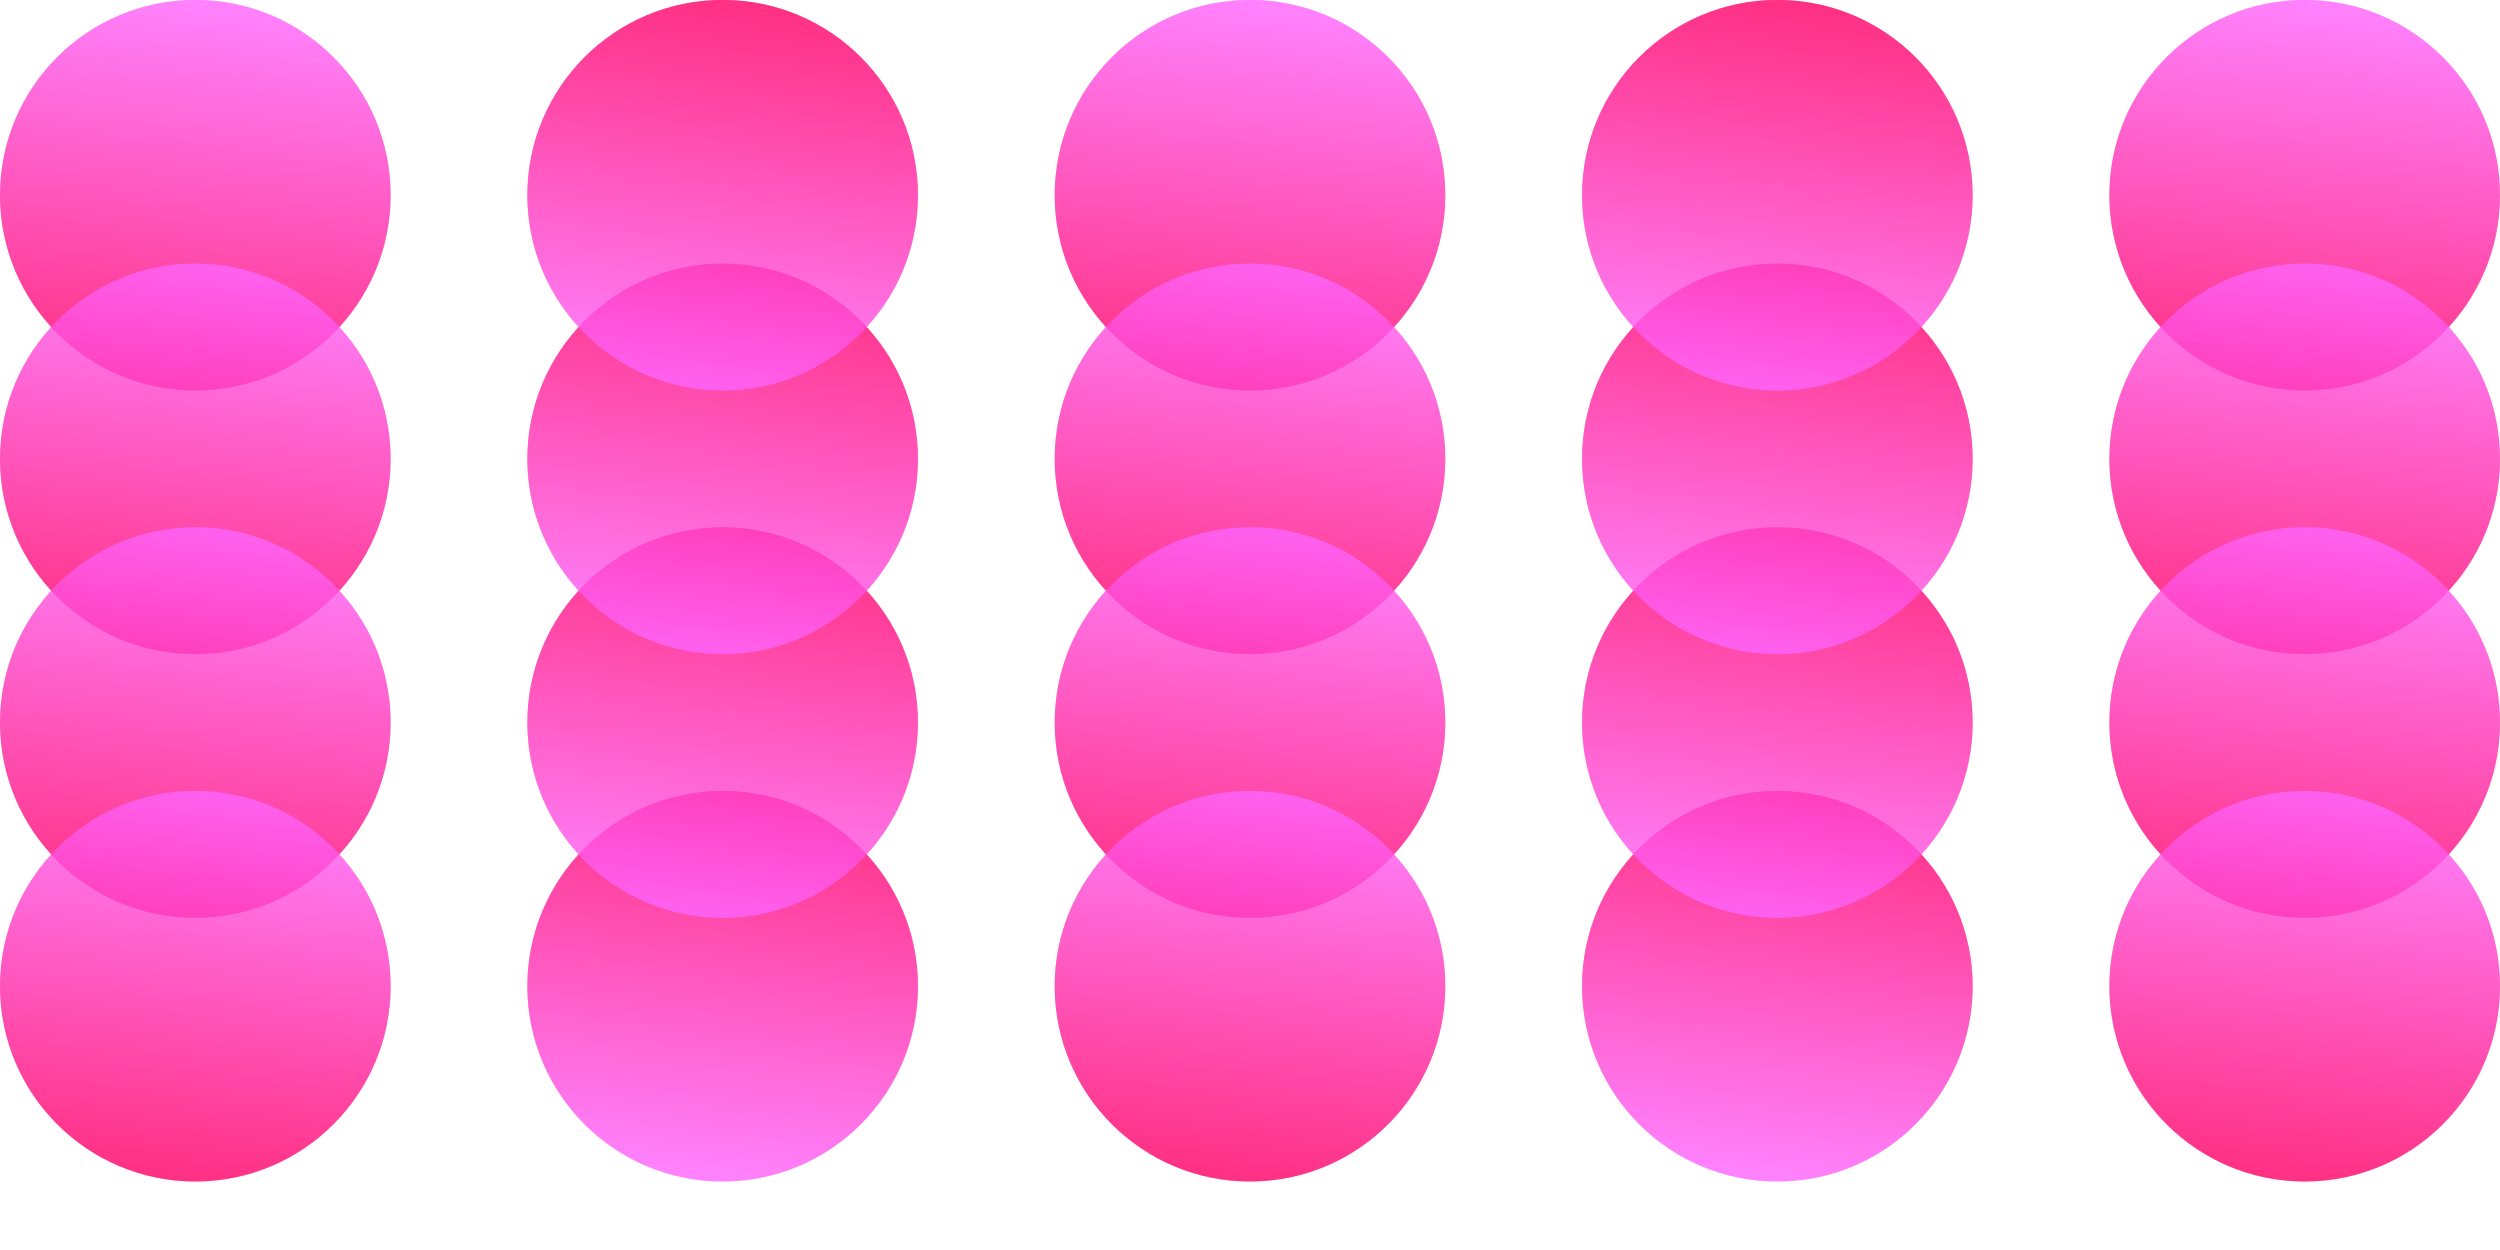
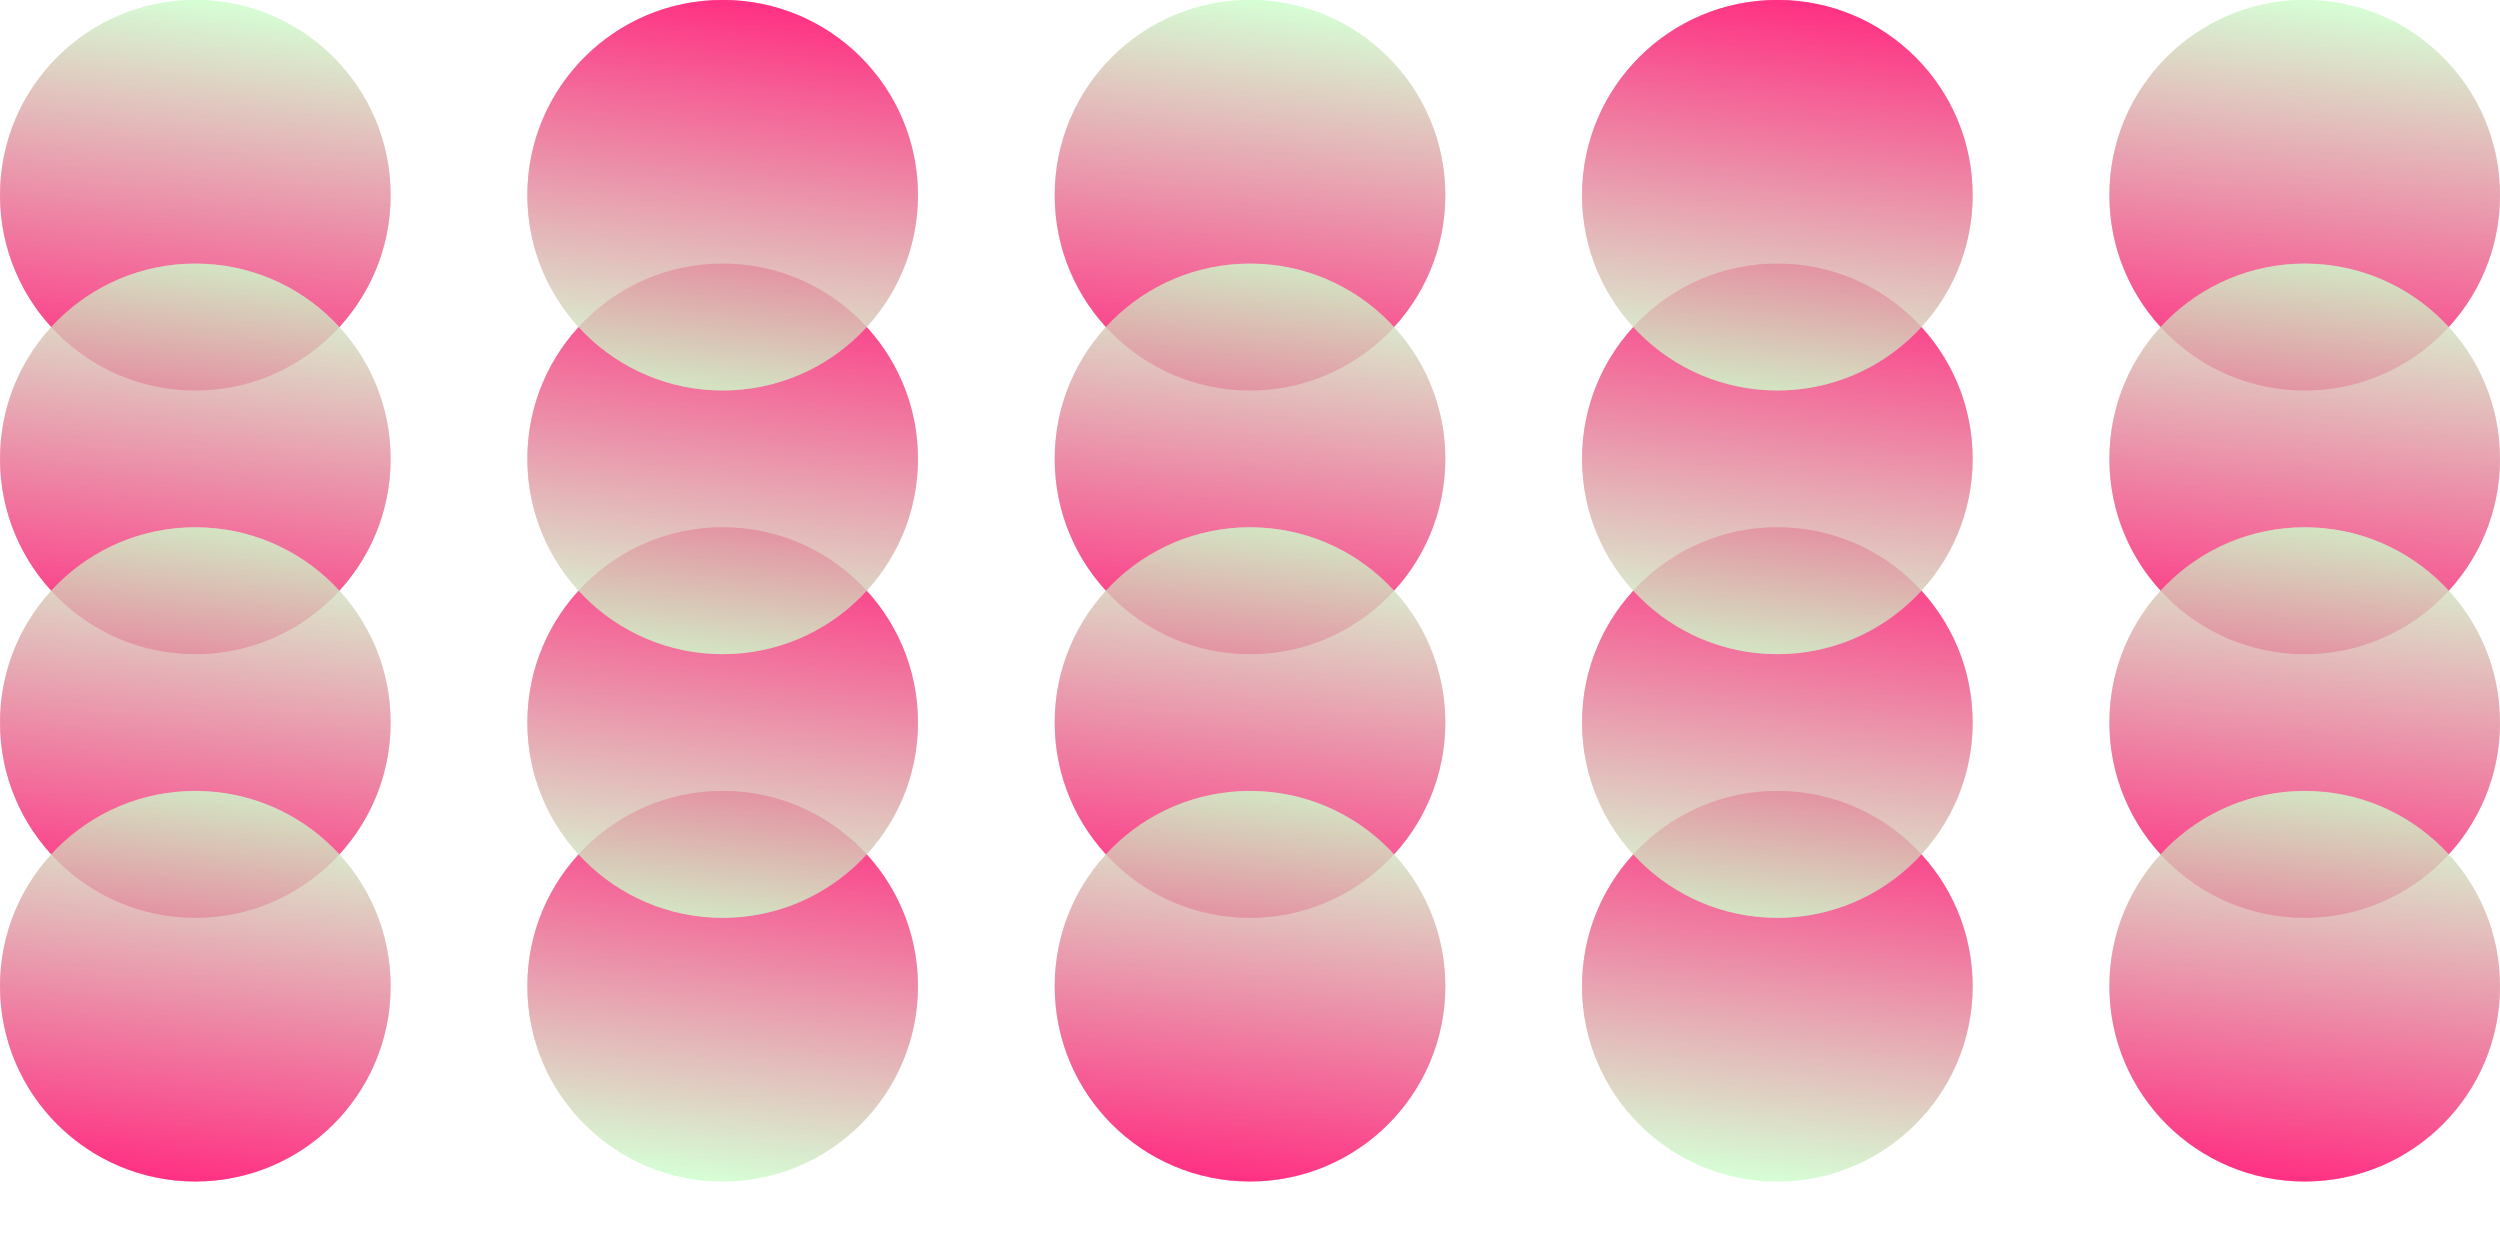
<svg xmlns="http://www.w3.org/2000/svg" xmlns:xlink="http://www.w3.org/1999/xlink" id="Layer_1" data-name="Layer 1" viewBox="0 0 1280 640">
  <defs>
    <style>.cls-1{opacity:0.57;}.cls-2{fill:url(#linear-gradient);}.cls-3{fill:url(#linear-gradient-2);}.cls-4{fill:url(#linear-gradient-3);}.cls-5{fill:url(#linear-gradient-4);}.cls-6{fill:url(#linear-gradient-5);}.cls-7{fill:url(#linear-gradient-6);}.cls-8{fill:url(#linear-gradient-7);}.cls-9{fill:url(#linear-gradient-8);}.cls-10{fill:url(#linear-gradient-9);}.cls-11{fill:url(#linear-gradient-10);}.cls-12{fill:url(#linear-gradient-11);}.cls-13{fill:url(#linear-gradient-12);}.cls-14{fill:url(#linear-gradient-13);}.cls-15{fill:url(#linear-gradient-14);}.cls-16{fill:url(#linear-gradient-15);}.cls-17{fill:url(#linear-gradient-16);}.cls-18{fill:url(#linear-gradient-17);}.cls-19{fill:url(#linear-gradient-18);}.cls-20{fill:url(#linear-gradient-19);}.cls-21{fill:url(#linear-gradient-20);}.cls-22{fill:url(#linear-gradient-21);}.cls-23{fill:url(#linear-gradient-22);}.cls-24{fill:url(#linear-gradient-23);}.cls-25{fill:url(#linear-gradient-24);}.cls-26{fill:url(#linear-gradient-25);}.cls-27{fill:url(#linear-gradient-26);}.cls-28{fill:url(#linear-gradient-27);}.cls-29{fill:url(#linear-gradient-28);}.cls-30{fill:url(#linear-gradient-29);}.cls-31{fill:url(#linear-gradient-30);}.cls-32{fill:url(#linear-gradient-31);}.cls-33{fill:url(#linear-gradient-32);}.cls-34{fill:url(#linear-gradient-33);}.cls-35{fill:url(#linear-gradient-34);}.cls-36{fill:url(#linear-gradient-35);}.cls-37{fill:url(#linear-gradient-36);}.cls-38{fill:url(#linear-gradient-37);}.cls-39{fill:url(#linear-gradient-38);}.cls-40{fill:url(#linear-gradient-39);}.cls-41{fill:url(#linear-gradient-40);}</style>
    <linearGradient id="linear-gradient" x1="100" y1="199.9" x2="100" y2="-0.05" gradientUnits="userSpaceOnUse">
      <stop offset="0" stop-color="#f06" />
-       <stop offset="1" stop-color="#f6f" />
+       <stop offset="1" stop-color="#cfc" />
    </linearGradient>
    <linearGradient id="linear-gradient-2" x1="82.64" y1="198.45" x2="117.36" y2="1.49" xlink:href="#linear-gradient" />
    <linearGradient id="linear-gradient-3" x1="100" y1="334.9" x2="100" y2="134.95" xlink:href="#linear-gradient" />
    <linearGradient id="linear-gradient-4" x1="82.64" y1="333.45" x2="117.36" y2="136.49" xlink:href="#linear-gradient" />
    <linearGradient id="linear-gradient-5" x1="100" y1="469.9" x2="100" y2="269.95" xlink:href="#linear-gradient" />
    <linearGradient id="linear-gradient-6" x1="82.64" y1="468.45" x2="117.36" y2="271.49" xlink:href="#linear-gradient" />
    <linearGradient id="linear-gradient-7" x1="100" y1="604.9" x2="100" y2="404.95" xlink:href="#linear-gradient" />
    <linearGradient id="linear-gradient-8" x1="82.64" y1="603.45" x2="117.36" y2="406.49" xlink:href="#linear-gradient" />
    <linearGradient id="linear-gradient-9" x1="370.5" y1="-1921.1" x2="370.5" y2="-2121.05" gradientTransform="translate(740.5 -1516.11) rotate(180)" xlink:href="#linear-gradient" />
    <linearGradient id="linear-gradient-10" x1="353.14" y1="-1922.55" x2="387.86" y2="-2119.51" gradientTransform="translate(740.5 -1516.11) rotate(180)" xlink:href="#linear-gradient" />
    <linearGradient id="linear-gradient-11" x1="370.5" y1="-1786.1" x2="370.5" y2="-1986.05" gradientTransform="translate(740.5 -1516.11) rotate(180)" xlink:href="#linear-gradient" />
    <linearGradient id="linear-gradient-12" x1="353.14" y1="-1787.55" x2="387.86" y2="-1984.51" gradientTransform="translate(740.5 -1516.11) rotate(180)" xlink:href="#linear-gradient" />
    <linearGradient id="linear-gradient-13" x1="370.5" y1="-1651.1" x2="370.5" y2="-1851.05" gradientTransform="translate(740.5 -1516.11) rotate(180)" xlink:href="#linear-gradient" />
    <linearGradient id="linear-gradient-14" x1="353.14" y1="-1652.55" x2="387.86" y2="-1849.51" gradientTransform="translate(740.5 -1516.11) rotate(180)" xlink:href="#linear-gradient" />
    <linearGradient id="linear-gradient-15" x1="370.5" y1="-1516.1" x2="370.5" y2="-1716.05" gradientTransform="translate(740.5 -1516.11) rotate(180)" xlink:href="#linear-gradient" />
    <linearGradient id="linear-gradient-16" x1="353.14" y1="-1517.55" x2="387.86" y2="-1714.51" gradientTransform="translate(740.5 -1516.11) rotate(180)" xlink:href="#linear-gradient" />
    <linearGradient id="linear-gradient-17" x1="640" y1="199.9" x2="640" y2="-0.05" xlink:href="#linear-gradient" />
    <linearGradient id="linear-gradient-18" x1="622.64" y1="198.45" x2="657.36" y2="1.49" xlink:href="#linear-gradient" />
    <linearGradient id="linear-gradient-19" x1="640" y1="334.9" x2="640" y2="134.95" xlink:href="#linear-gradient" />
    <linearGradient id="linear-gradient-20" x1="622.64" y1="333.45" x2="657.36" y2="136.49" xlink:href="#linear-gradient" />
    <linearGradient id="linear-gradient-21" x1="640" y1="469.9" x2="640" y2="269.95" xlink:href="#linear-gradient" />
    <linearGradient id="linear-gradient-22" x1="622.64" y1="468.45" x2="657.36" y2="271.49" xlink:href="#linear-gradient" />
    <linearGradient id="linear-gradient-23" x1="640" y1="604.9" x2="640" y2="404.95" xlink:href="#linear-gradient" />
    <linearGradient id="linear-gradient-24" x1="622.64" y1="603.45" x2="657.36" y2="406.49" xlink:href="#linear-gradient" />
    <linearGradient id="linear-gradient-25" x1="911.5" y1="-1921.1" x2="911.5" y2="-2121.05" gradientTransform="translate(1821.5 -1516.11) rotate(180)" xlink:href="#linear-gradient" />
    <linearGradient id="linear-gradient-26" x1="894.14" y1="-1922.55" x2="928.86" y2="-2119.51" gradientTransform="translate(1821.5 -1516.11) rotate(180)" xlink:href="#linear-gradient" />
    <linearGradient id="linear-gradient-27" x1="911.5" y1="-1786.1" x2="911.5" y2="-1986.05" gradientTransform="translate(1821.5 -1516.11) rotate(180)" xlink:href="#linear-gradient" />
    <linearGradient id="linear-gradient-28" x1="894.14" y1="-1787.55" x2="928.86" y2="-1984.51" gradientTransform="translate(1821.5 -1516.11) rotate(180)" xlink:href="#linear-gradient" />
    <linearGradient id="linear-gradient-29" x1="911.5" y1="-1651.1" x2="911.5" y2="-1851.05" gradientTransform="translate(1821.5 -1516.11) rotate(180)" xlink:href="#linear-gradient" />
    <linearGradient id="linear-gradient-30" x1="894.14" y1="-1652.55" x2="928.86" y2="-1849.51" gradientTransform="translate(1821.5 -1516.11) rotate(180)" xlink:href="#linear-gradient" />
    <linearGradient id="linear-gradient-31" x1="911.5" y1="-1516.1" x2="911.5" y2="-1716.05" gradientTransform="translate(1821.5 -1516.11) rotate(180)" xlink:href="#linear-gradient" />
    <linearGradient id="linear-gradient-32" x1="894.14" y1="-1517.55" x2="928.86" y2="-1714.51" gradientTransform="translate(1821.5 -1516.11) rotate(180)" xlink:href="#linear-gradient" />
    <linearGradient id="linear-gradient-33" x1="1180" y1="199.9" x2="1180" y2="-0.05" xlink:href="#linear-gradient" />
    <linearGradient id="linear-gradient-34" x1="1162.64" y1="198.45" x2="1197.36" y2="1.49" xlink:href="#linear-gradient" />
    <linearGradient id="linear-gradient-35" x1="1180" y1="334.9" x2="1180" y2="134.95" xlink:href="#linear-gradient" />
    <linearGradient id="linear-gradient-36" x1="1162.64" y1="333.45" x2="1197.36" y2="136.49" xlink:href="#linear-gradient" />
    <linearGradient id="linear-gradient-37" x1="1180" y1="469.9" x2="1180" y2="269.95" xlink:href="#linear-gradient" />
    <linearGradient id="linear-gradient-38" x1="1162.64" y1="468.45" x2="1197.36" y2="271.49" xlink:href="#linear-gradient" />
    <linearGradient id="linear-gradient-39" x1="1180" y1="604.9" x2="1180" y2="404.95" xlink:href="#linear-gradient" />
    <linearGradient id="linear-gradient-40" x1="1162.64" y1="603.45" x2="1197.36" y2="406.49" xlink:href="#linear-gradient" />
  </defs>
  <g class="cls-1">
    <ellipse class="cls-2" cx="100" cy="99.92" rx="100" ry="99.98" />
  </g>
  <g class="cls-1">
    <ellipse class="cls-3" cx="100" cy="99.97" rx="100" ry="99.98" />
  </g>
  <g class="cls-1">
    <ellipse class="cls-4" cx="100" cy="234.92" rx="100" ry="99.98" />
  </g>
  <g class="cls-1">
    <ellipse class="cls-5" cx="100" cy="234.97" rx="100" ry="99.98" />
  </g>
  <g class="cls-1">
    <ellipse class="cls-6" cx="100" cy="369.92" rx="100" ry="99.98" />
  </g>
  <g class="cls-1">
    <ellipse class="cls-7" cx="100" cy="369.97" rx="100" ry="99.98" />
  </g>
  <g class="cls-1">
    <ellipse class="cls-8" cx="100" cy="504.92" rx="100" ry="99.98" />
  </g>
  <g class="cls-1">
    <ellipse class="cls-9" cx="100" cy="504.97" rx="100" ry="99.98" />
  </g>
  <g class="cls-1">
    <ellipse class="cls-10" cx="370" cy="504.97" rx="100" ry="99.98" />
  </g>
  <g class="cls-1">
    <ellipse class="cls-11" cx="370" cy="504.92" rx="100" ry="99.98" />
  </g>
  <g class="cls-1">
    <ellipse class="cls-12" cx="370" cy="369.97" rx="100" ry="99.98" />
  </g>
  <g class="cls-1">
    <ellipse class="cls-13" cx="370" cy="369.92" rx="100" ry="99.98" />
  </g>
  <g class="cls-1">
    <ellipse class="cls-14" cx="370" cy="234.97" rx="100" ry="99.98" />
  </g>
  <g class="cls-1">
    <ellipse class="cls-15" cx="370" cy="234.92" rx="100" ry="99.98" />
  </g>
  <g class="cls-1">
    <ellipse class="cls-16" cx="370" cy="99.97" rx="100" ry="99.98" />
  </g>
  <g class="cls-1">
    <ellipse class="cls-17" cx="370" cy="99.92" rx="100" ry="99.98" />
  </g>
  <g class="cls-1">
    <ellipse class="cls-18" cx="640" cy="99.92" rx="100" ry="99.98" />
  </g>
  <g class="cls-1">
    <ellipse class="cls-19" cx="640" cy="99.97" rx="100" ry="99.98" />
  </g>
  <g class="cls-1">
    <ellipse class="cls-20" cx="640" cy="234.92" rx="100" ry="99.98" />
  </g>
  <g class="cls-1">
    <ellipse class="cls-21" cx="640" cy="234.97" rx="100" ry="99.98" />
  </g>
  <g class="cls-1">
    <ellipse class="cls-22" cx="640" cy="369.92" rx="100" ry="99.98" />
  </g>
  <g class="cls-1">
    <ellipse class="cls-23" cx="640" cy="369.97" rx="100" ry="99.98" />
  </g>
  <g class="cls-1">
    <ellipse class="cls-24" cx="640" cy="504.92" rx="100" ry="99.98" />
  </g>
  <g class="cls-1">
    <ellipse class="cls-25" cx="640" cy="504.97" rx="100" ry="99.98" />
  </g>
  <g class="cls-1">
    <ellipse class="cls-26" cx="910" cy="504.97" rx="100" ry="99.98" />
  </g>
  <g class="cls-1">
    <ellipse class="cls-27" cx="910" cy="504.92" rx="100" ry="99.98" />
  </g>
  <g class="cls-1">
    <ellipse class="cls-28" cx="910" cy="369.97" rx="100" ry="99.98" />
  </g>
  <g class="cls-1">
    <ellipse class="cls-29" cx="910" cy="369.92" rx="100" ry="99.98" />
  </g>
  <g class="cls-1">
    <ellipse class="cls-30" cx="910" cy="234.97" rx="100" ry="99.98" />
  </g>
  <g class="cls-1">
    <ellipse class="cls-31" cx="910" cy="234.92" rx="100" ry="99.98" />
  </g>
  <g class="cls-1">
    <ellipse class="cls-32" cx="910" cy="99.97" rx="100" ry="99.98" />
  </g>
  <g class="cls-1">
    <ellipse class="cls-33" cx="910" cy="99.92" rx="100" ry="99.98" />
  </g>
  <g class="cls-1">
    <ellipse class="cls-34" cx="1180" cy="99.92" rx="100" ry="99.98" />
  </g>
  <g class="cls-1">
    <ellipse class="cls-35" cx="1180" cy="99.97" rx="100" ry="99.98" />
  </g>
  <g class="cls-1">
    <ellipse class="cls-36" cx="1180" cy="234.92" rx="100" ry="99.98" />
  </g>
  <g class="cls-1">
    <ellipse class="cls-37" cx="1180" cy="234.97" rx="100" ry="99.98" />
  </g>
  <g class="cls-1">
    <ellipse class="cls-38" cx="1180" cy="369.92" rx="100" ry="99.98" />
  </g>
  <g class="cls-1">
    <ellipse class="cls-39" cx="1180" cy="369.97" rx="100" ry="99.98" />
  </g>
  <g class="cls-1">
    <ellipse class="cls-40" cx="1180" cy="504.92" rx="100" ry="99.98" />
  </g>
  <g class="cls-1">
    <ellipse class="cls-41" cx="1180" cy="504.97" rx="100" ry="99.98" />
  </g>
</svg>
